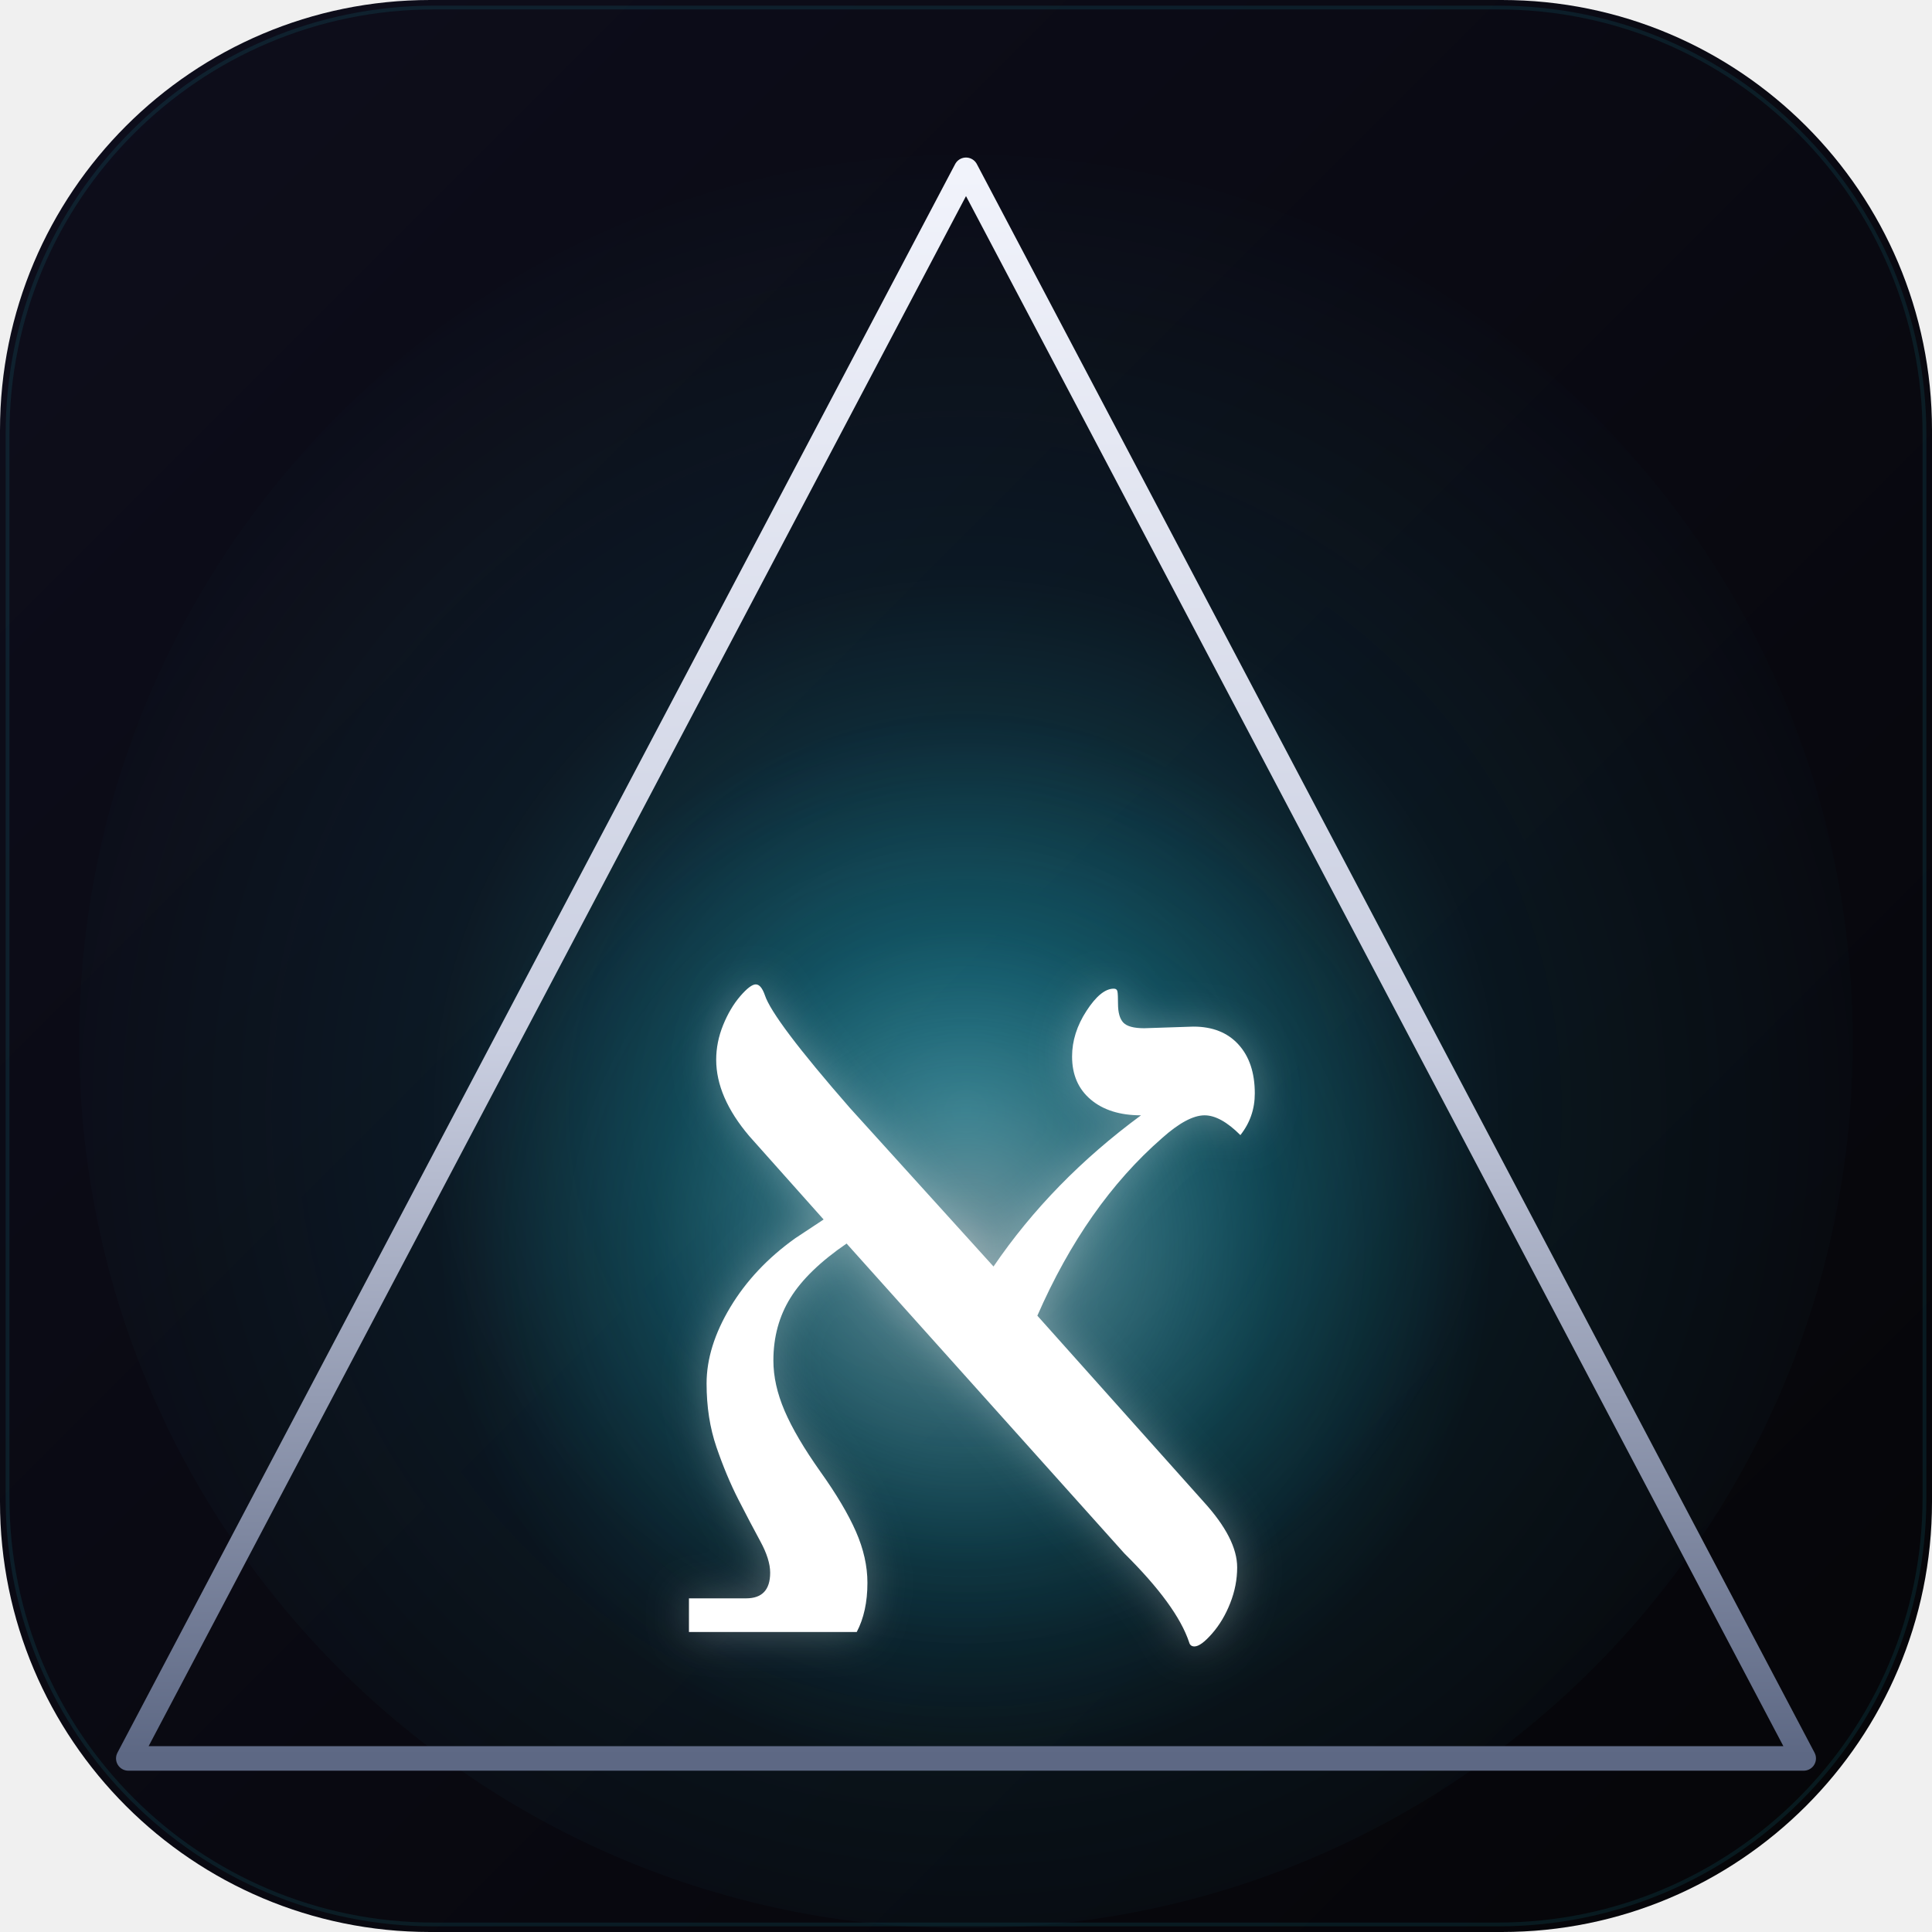
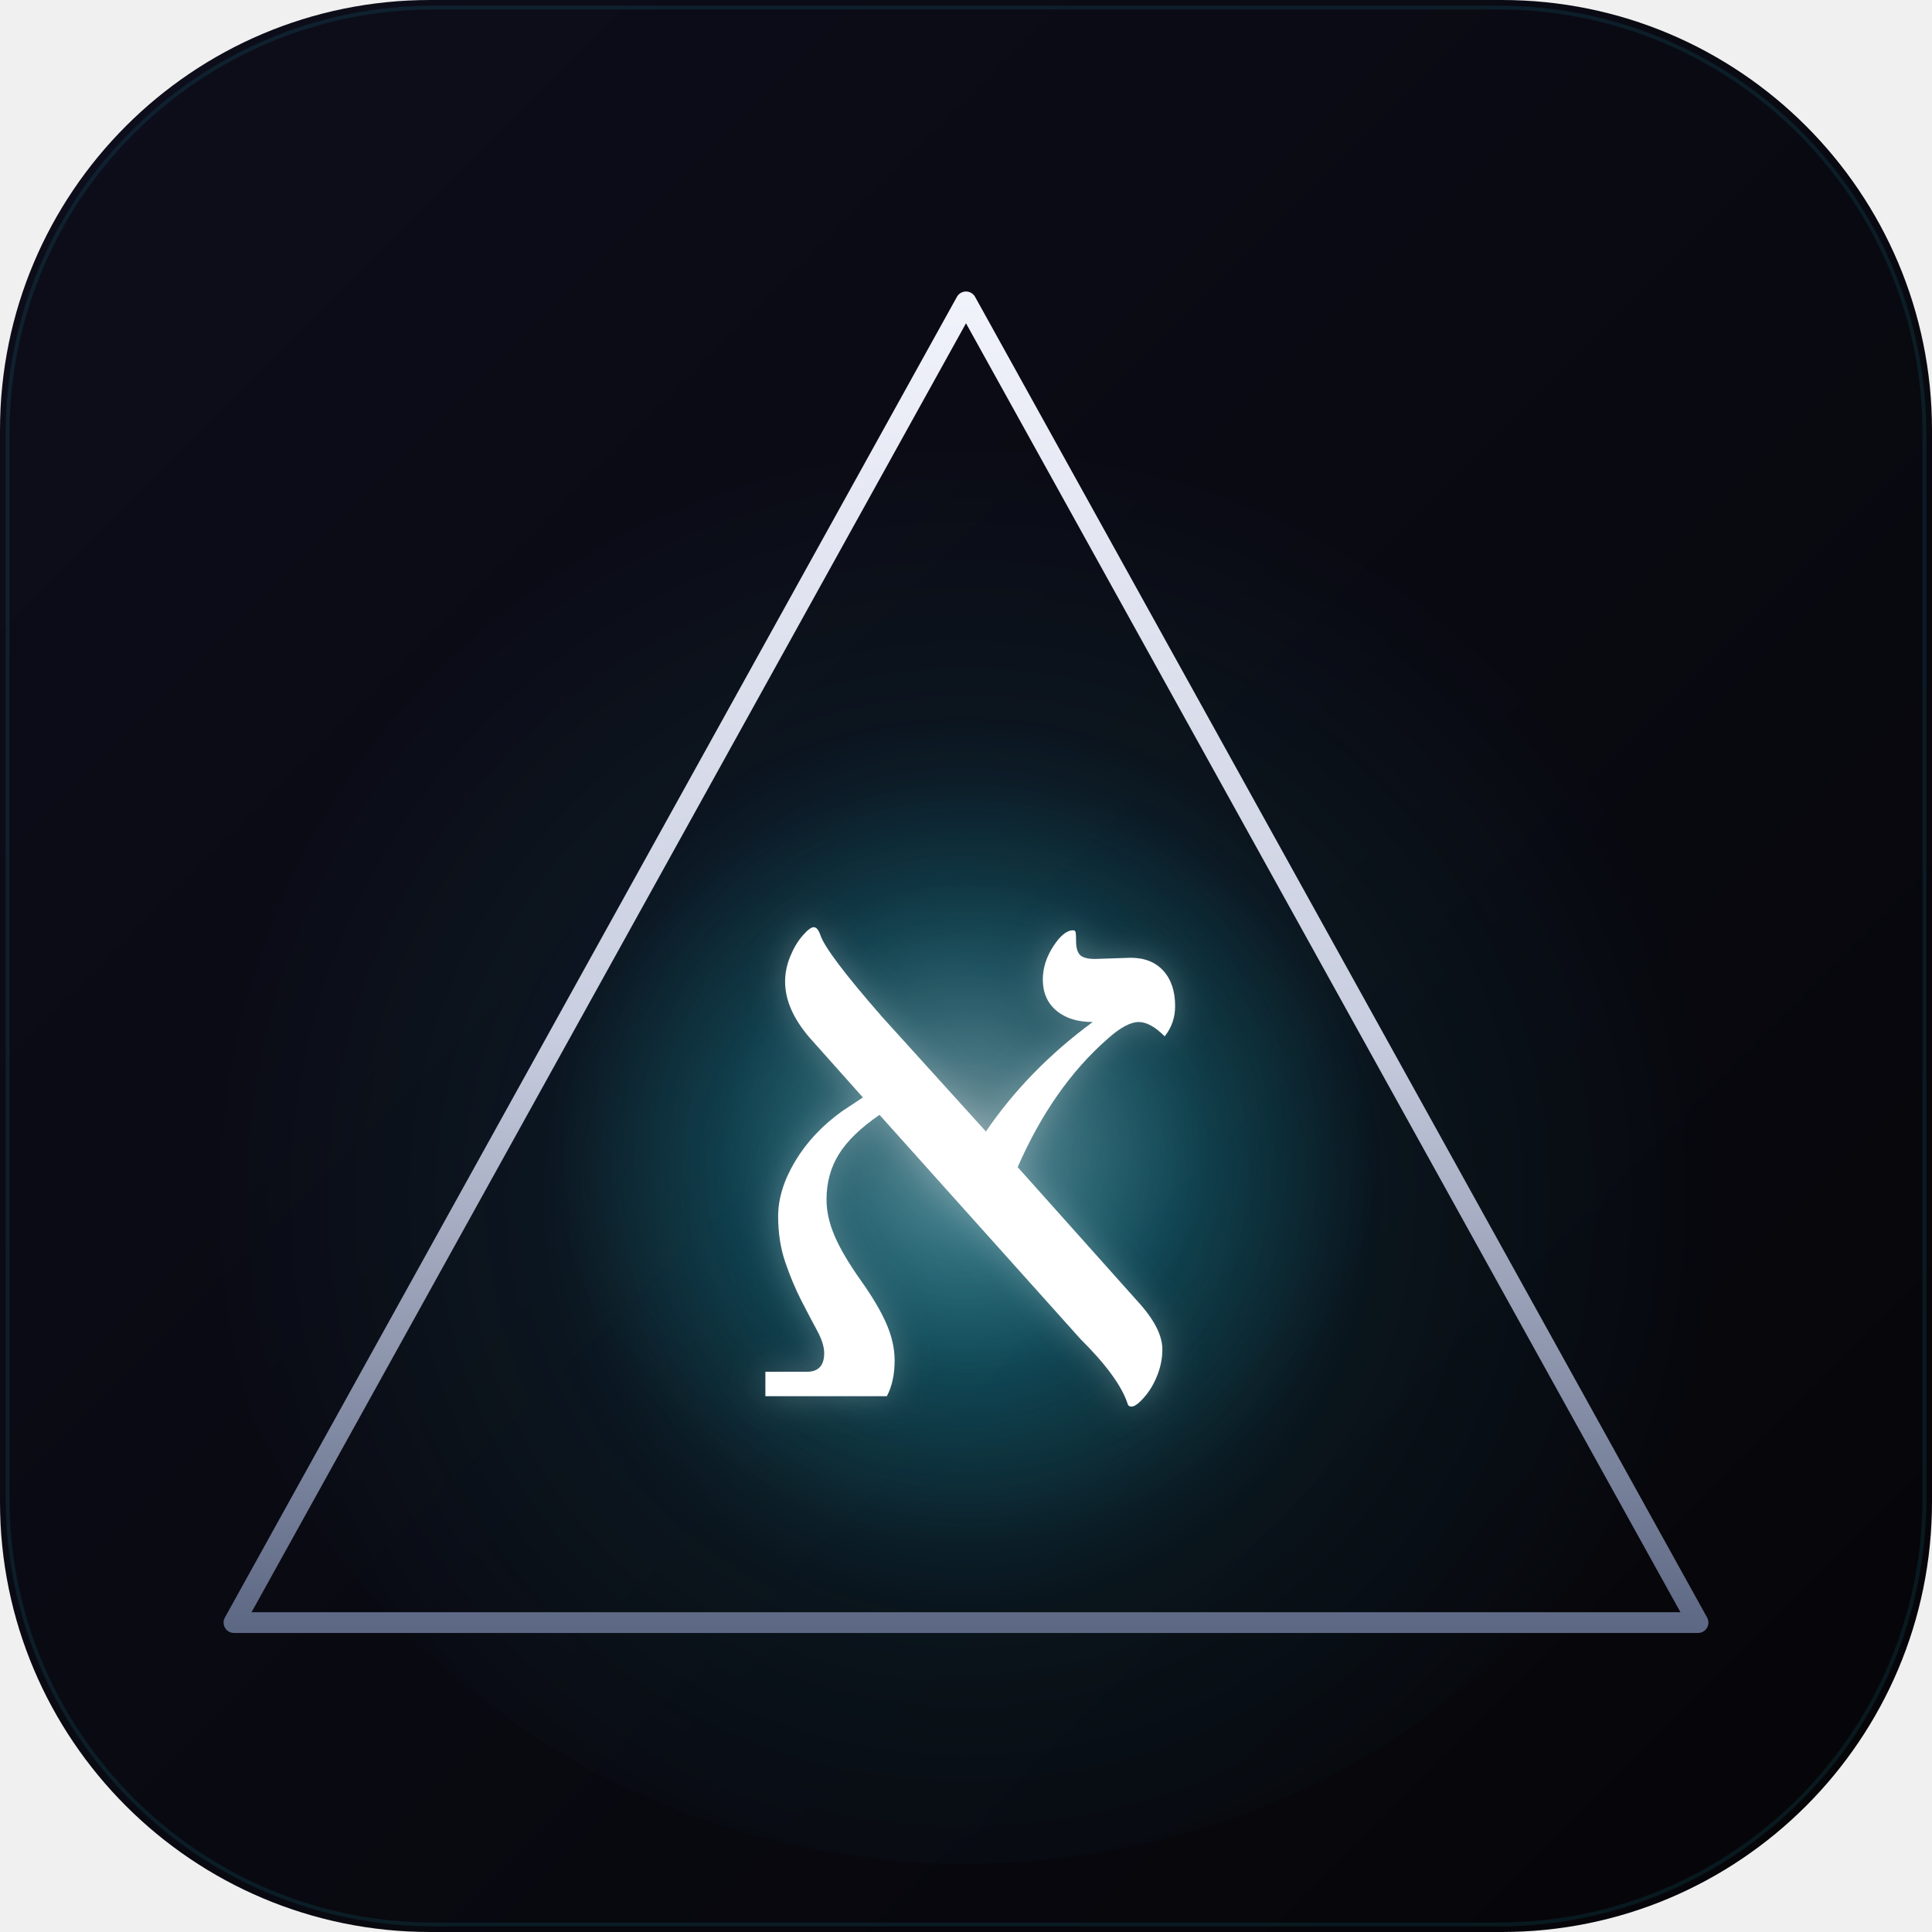
<svg xmlns="http://www.w3.org/2000/svg" viewBox="0 0 1024 1024" width="1024" height="1024">
  <defs>
    <linearGradient id="bg" x1="0" y1="0" x2="1" y2="1">
      <stop offset="0%" stop-color="#0e0e1c" />
      <stop offset="100%" stop-color="#050508" />
    </linearGradient>
-     <radialGradient id="halo" cx="50%" cy="54%" r="56%">
-       <stop offset="0%" stop-color="#22d3ee" stop-opacity="0.38" />
-       <stop offset="55%" stop-color="#22d3ee" stop-opacity="0.07" />
+     <radialGradient id="halo" cx="50%" cy="58%" r="48%">
+       <stop offset="0%" stop-color="#22d3ee" stop-opacity="0.34" />
+       <stop offset="55%" stop-color="#22d3ee" stop-opacity="0.06" />
      <stop offset="100%" stop-color="#22d3ee" stop-opacity="0" />
    </radialGradient>
    <linearGradient id="edge" x1="0.5" y1="0" x2="0.5" y2="1">
      <stop offset="0%" stop-color="#f1f3fb" />
      <stop offset="55%" stop-color="#c9cee0" />
      <stop offset="100%" stop-color="#5d6884" />
    </linearGradient>
    <radialGradient id="alephGlow" cx="50%" cy="50%" r="50%">
-       <stop offset="0%" stop-color="#ffffff" stop-opacity="0.42" />
-       <stop offset="60%" stop-color="#22d3ee" stop-opacity="0.12" />
+       <stop offset="0%" stop-color="#ffffff" stop-opacity="0.40" />
+       <stop offset="60%" stop-color="#22d3ee" stop-opacity="0.10" />
      <stop offset="100%" stop-color="#22d3ee" stop-opacity="0" />
    </radialGradient>
    <filter id="softGlow" x="-20%" y="-20%" width="140%" height="140%">
-       <feGaussianBlur stdDeviation="11" />
+       <feGaussianBlur stdDeviation="9" />
    </filter>
  </defs>
  <rect width="1024" height="1024" rx="228" ry="228" fill="url(#bg)" />
  <rect x="4" y="4" width="1016" height="1016" rx="226" ry="226" fill="none" stroke="#22d3ee" stroke-opacity="0.10" stroke-width="2" />
-   <circle cx="512" cy="552" r="470" fill="url(#halo)" />
-   <circle cx="512" cy="660" r="280" fill="url(#alephGlow)" />
-   <polygon points="512,90 956,932 68,932" fill="none" stroke="url(#edge)" stroke-width="13" stroke-linejoin="round" stroke-linecap="round" />
-   <text x="512" y="865" font-size="580" font-family="'Frank Ruhl Libre','David Libre','Times New Roman','Times','Arial Hebrew',serif" text-anchor="middle" fill="#ffffff" opacity="0.28" filter="url(#softGlow)">א</text>
-   <text x="512" y="865" font-size="580" font-family="'Frank Ruhl Libre','David Libre','Times New Roman','Times','Arial Hebrew',serif" text-anchor="middle" fill="#ffffff">א</text>
+   <circle cx="512" cy="568" r="420" fill="url(#halo)" />
+   <circle cx="512" cy="600" r="220" fill="url(#alephGlow)" />
+   <polygon points="512,160 900,860 124,860" fill="none" stroke="url(#edge)" stroke-width="11" stroke-linejoin="round" stroke-linecap="round" />
+   <text x="512" y="740" font-size="420" font-family="'Frank Ruhl Libre','David Libre','Times New Roman','Times','Arial Hebrew',serif" text-anchor="middle" fill="#ffffff" opacity="0.25" filter="url(#softGlow)">א</text>
+   <text x="512" y="740" font-size="420" font-family="'Frank Ruhl Libre','David Libre','Times New Roman','Times','Arial Hebrew',serif" text-anchor="middle" fill="#ffffff">א</text>
</svg>
